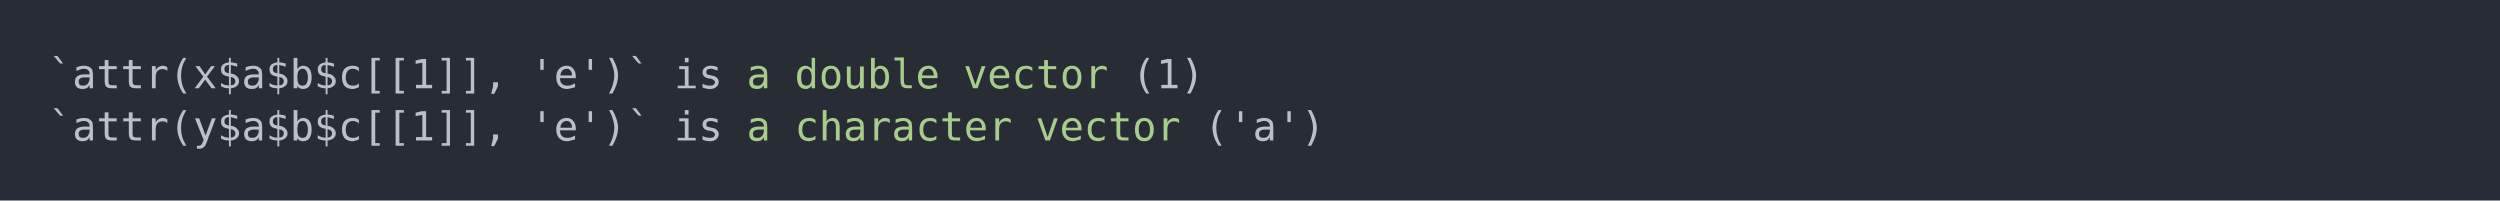
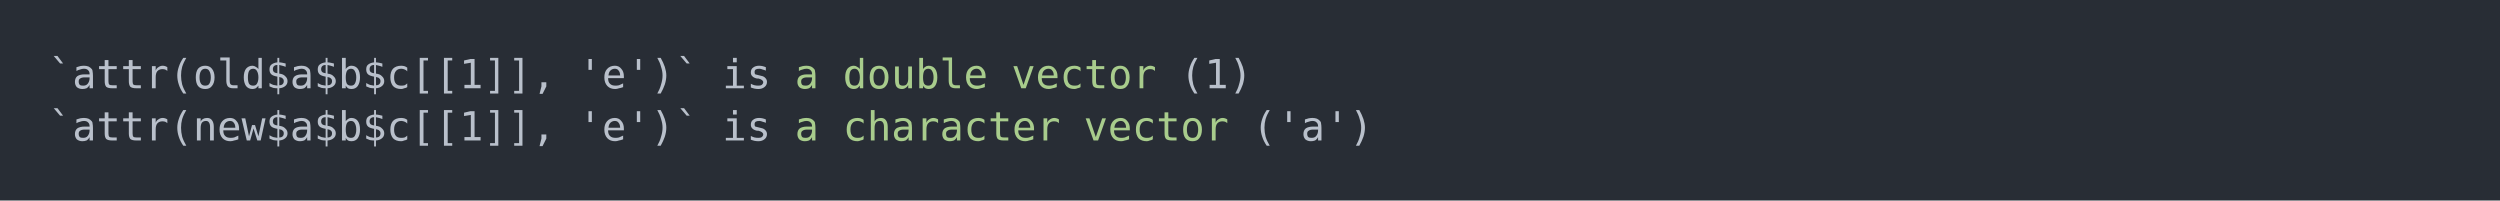
<svg xmlns="http://www.w3.org/2000/svg" xmlns:xlink="http://www.w3.org/1999/xlink" width="1040" height="83.42">
  <rect width="1040" height="83.42" rx="0" ry="0" class="a" />
  <svg height="43.42" viewBox="0 0 100 4.342" width="1000" x="20" y="20">
    <style>.a{fill:rgb(40,45,53)}.b{font-family:'Fira Code',Monaco,Consolas,Menlo,'Bitstream Vera Sans Mono','Powerline Symbols',monospace}.c{fill:transparent}.d{fill:rgb(185,192,203);white-space:pre}.e{fill:rgb(168,204,140);white-space:pre}</style>
    <g font-family="'Fira Code',Monaco,Consolas,Menlo,'Bitstream Vera Sans Mono','Powerline Symbols',monospace" font-size="1.67" class="b">
      <defs>
        <symbol id="a">
          <rect height="3" width="100" x="0" y="0" class="c" />
        </symbol>
      </defs>
      <rect height="4.342" width="100" class="a" />
      <svg x="0" y="0" width="100">
        <svg x="0">
          <use xlink:href="#a" />
-           <text x="0" y="1.67" class="d">`attr(x$a$b$c[[1]],</text>
-           <text x="20.04" y="1.67" class="d">'e')`</text>
-           <text x="26.052" y="1.67" class="d">is</text>
-           <text x="29.058" y="1.67" class="e">a</text>
-           <text x="31.062" y="1.67" class="e">double</text>
-           <text x="38.076" y="1.67" class="e">vector</text>
-           <text x="45.09" y="1.67" class="d">(1)</text>
-           <text x="0" y="3.841" class="d">`attr(y$a$b$c[[1]],</text>
-           <text x="20.04" y="3.841" class="d">'e')`</text>
-           <text x="26.052" y="3.841" class="d">is</text>
-           <text x="29.058" y="3.841" class="e">a</text>
-           <text x="31.062" y="3.841" class="e">character</text>
-           <text x="41.082" y="3.841" class="e">vector</text>
-           <text x="48.096" y="3.841" class="d">('a')</text>
+           <text x="0" y="1.67" class="d">`attr(old$a$b$c[[1]],</text>
+           <text x="22.044" y="1.67" class="d">'e')`</text>
+           <text x="28.056" y="1.67" class="d">is</text>
+           <text x="31.062" y="1.67" class="e">a</text>
+           <text x="33.066" y="1.67" class="e">double</text>
+           <text x="40.08" y="1.67" class="e">vector</text>
+           <text x="47.094" y="1.67" class="d">(1)</text>
+           <text x="0" y="3.841" class="d">`attr(new$a$b$c[[1]],</text>
+           <text x="22.044" y="3.841" class="d">'e')`</text>
+           <text x="28.056" y="3.841" class="d">is</text>
+           <text x="31.062" y="3.841" class="e">a</text>
+           <text x="33.066" y="3.841" class="e">character</text>
+           <text x="43.086" y="3.841" class="e">vector</text>
+           <text x="50.1" y="3.841" class="d">('a')</text>
        </svg>
      </svg>
    </g>
  </svg>
</svg>
